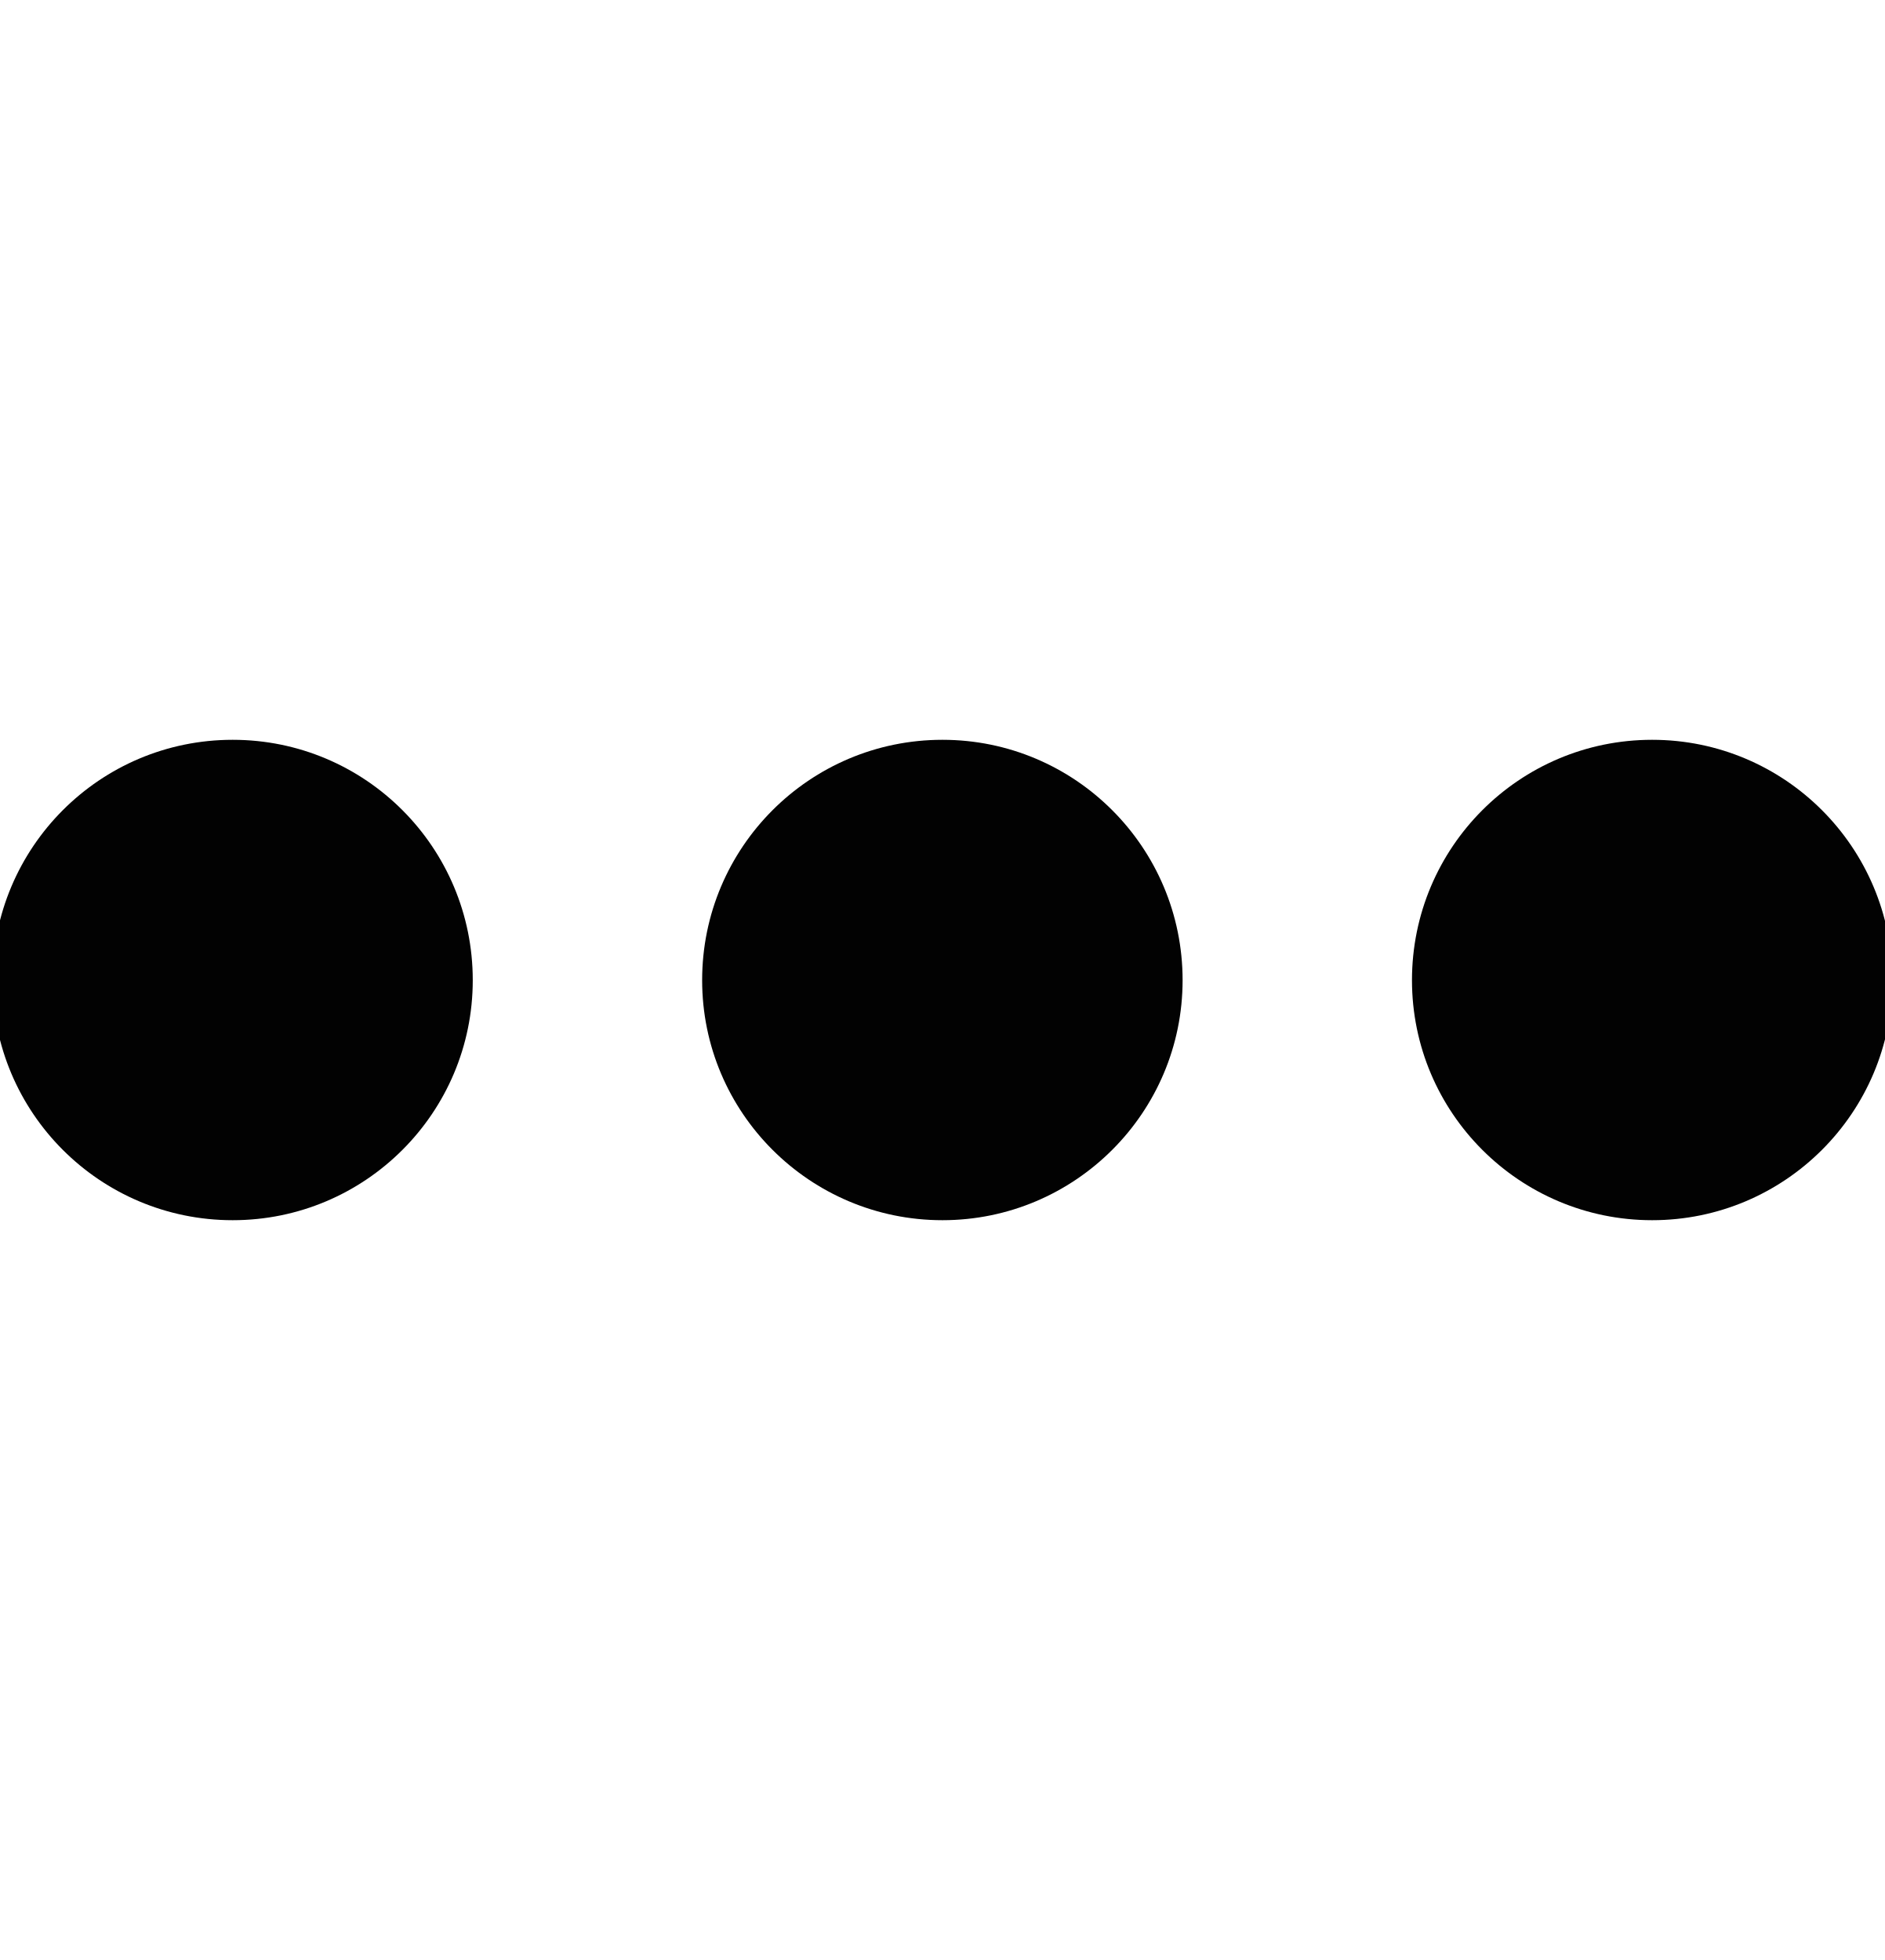
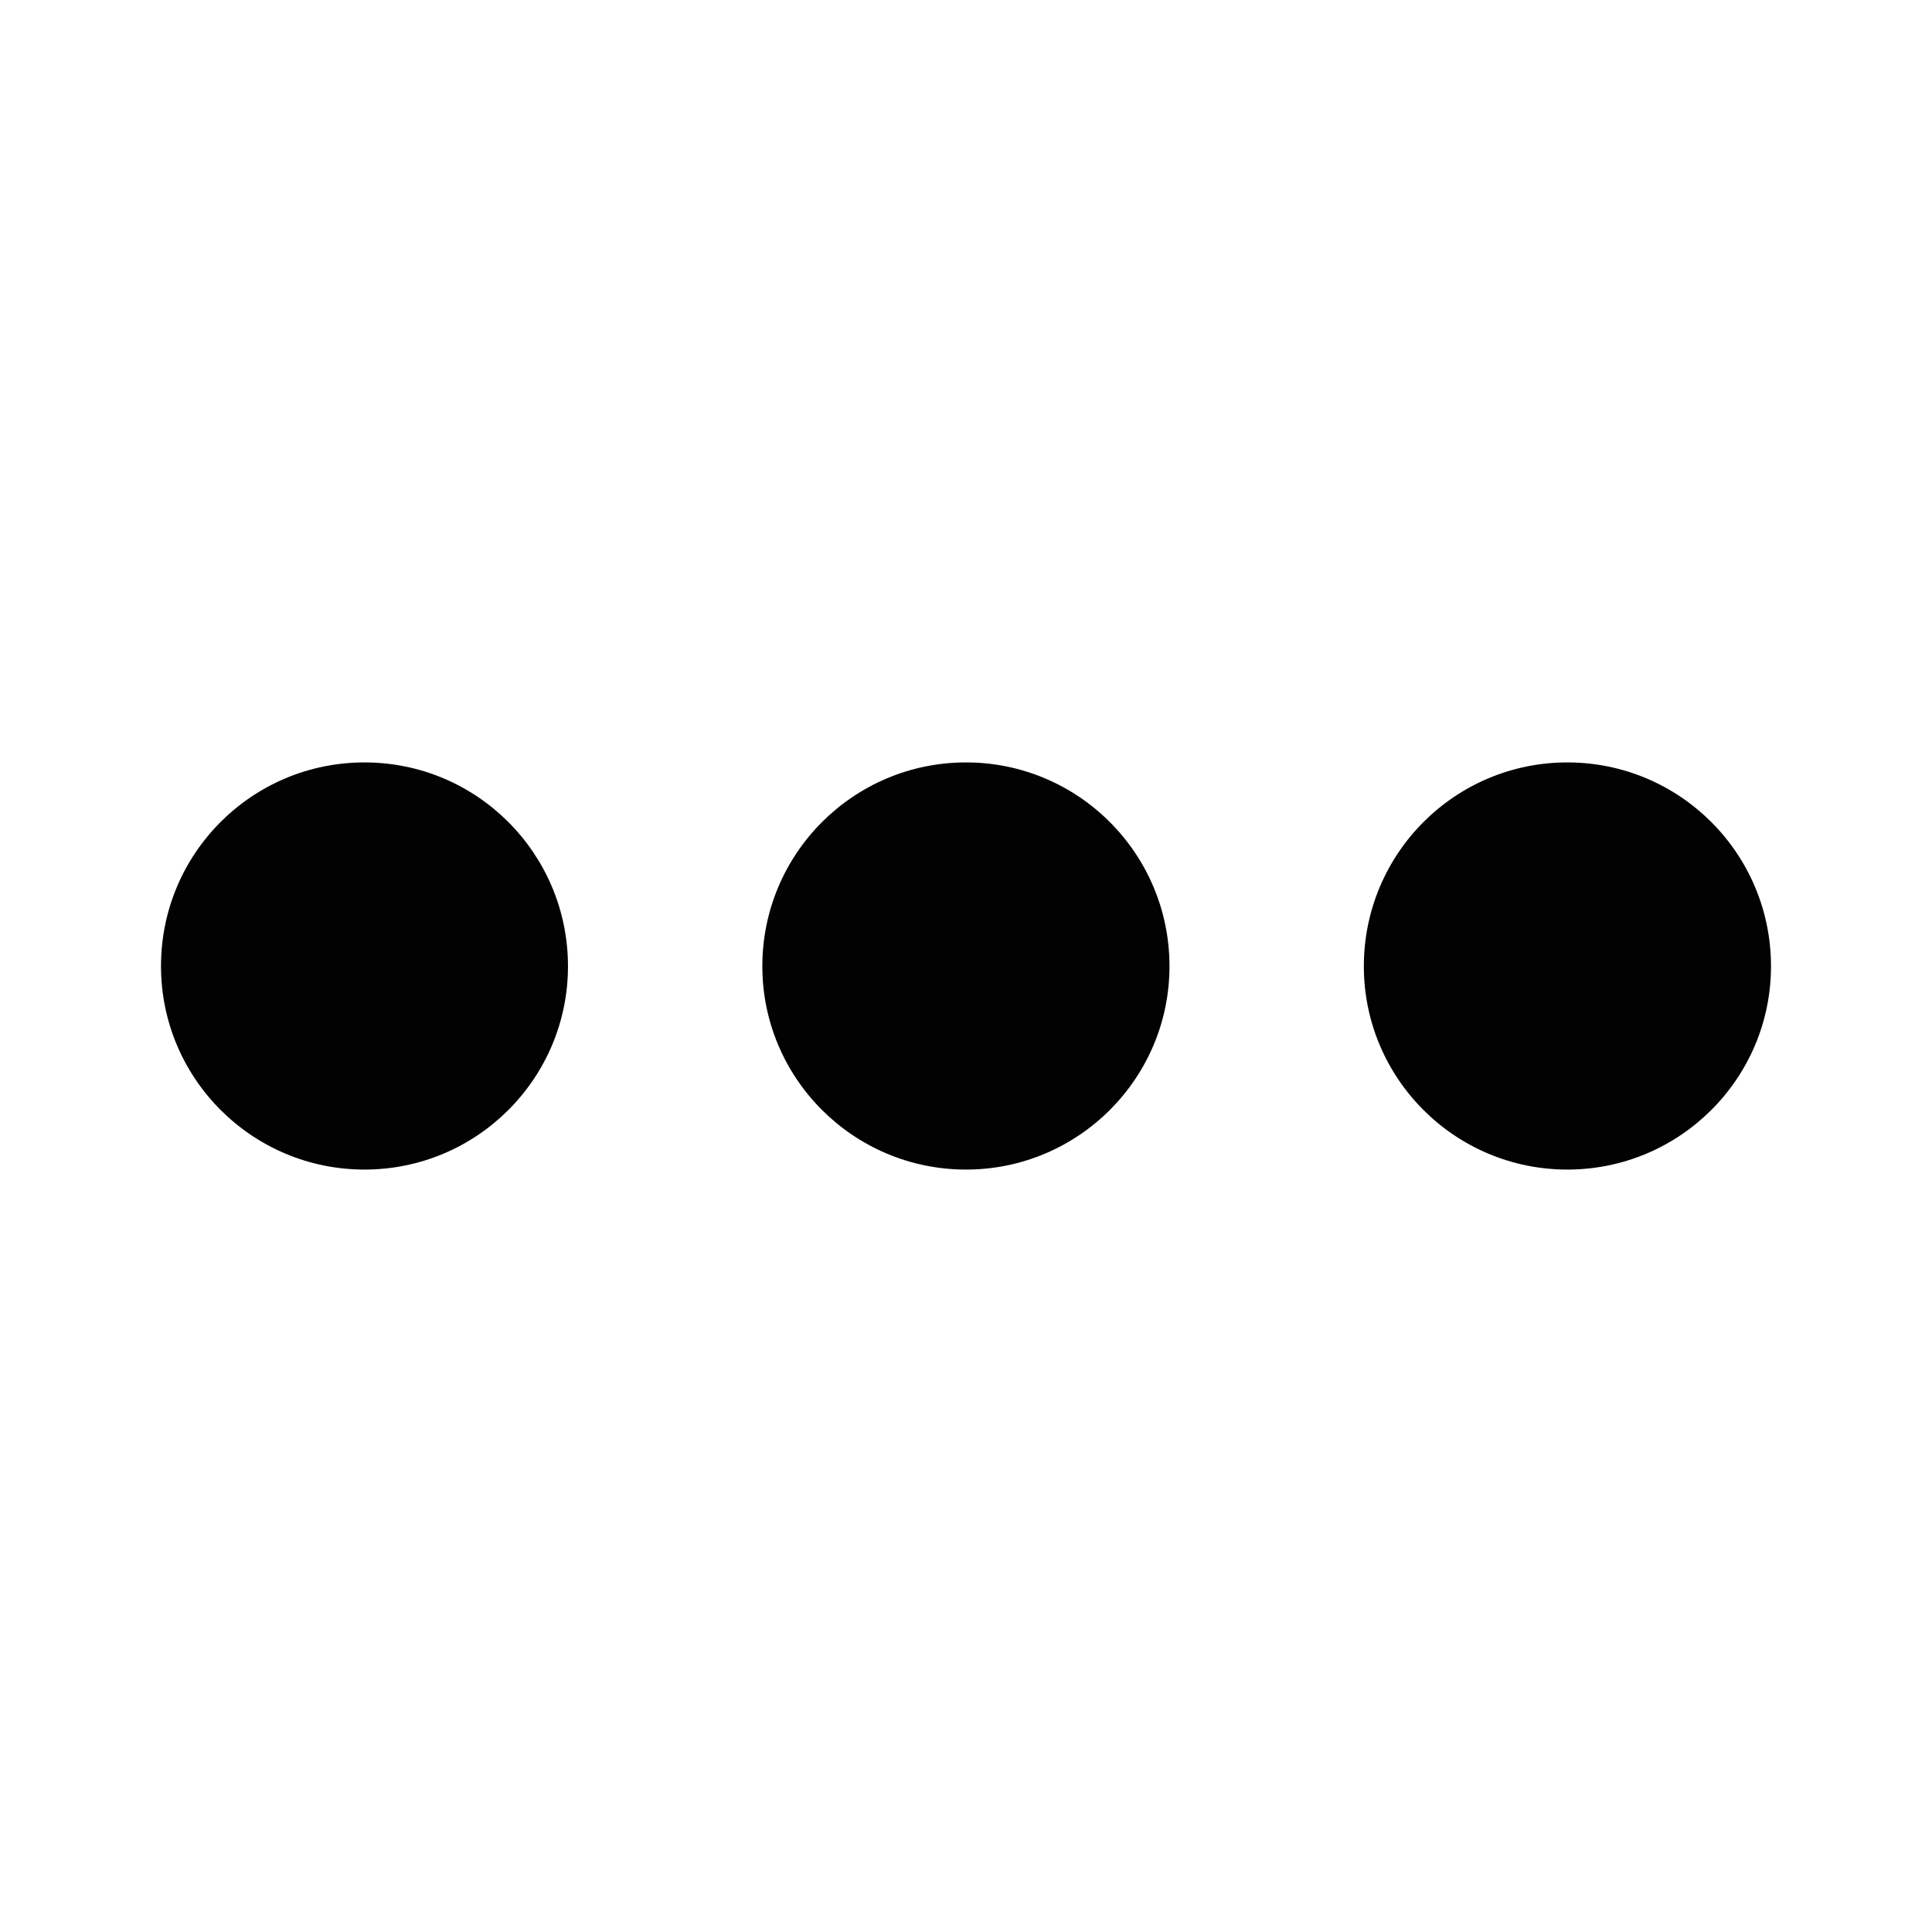
- <svg xmlns="http://www.w3.org/2000/svg" version="1.1" x="0px" y="0px" width="961.539px" height="1000px" viewBox="0 0 961.539 1000" style="enable-background:new 0 0 961.539 1000;" xml:space="preserve">
-   <g id="KP_x5F_More_x5F_icon">
-     <g>
+ <svg xmlns="http://www.w3.org/2000/svg" version="1.1" x="0px" y="0px" viewBox="0 0 600 600" style="enable-background:new 0 0 600 600;" xml:space="preserve">
+   <g id="more">
+     <g id="more_1_">
      <g>
        <g>
-           <path style="fill:#020202;" d="M118.689,622.551c67.692,0,122.482-54.896,122.482-122.445      c0-67.761-54.79-122.656-122.482-122.656c-67.724,0-122.514,54.896-122.514,122.656      C-3.824,567.655,50.966,622.551,118.689,622.551L118.689,622.551z" />
-         </g>
-         <g>
-           <path style="fill:#020202;" d="M480.77,622.551c67.62,0,122.514-54.896,122.514-122.445      c0-67.761-54.894-122.656-122.514-122.656c-67.692,0-122.585,54.896-122.585,122.656      C358.184,567.655,413.078,622.551,480.77,622.551L480.77,622.551z" />
-         </g>
-         <g>
-           <path style="fill:#020202;" d="M842.812,622.551c67.656,0,122.552-54.896,122.552-122.445      c0-67.761-54.896-122.656-122.552-122.656c-67.689,0-122.516,54.896-122.516,122.656      C720.296,567.655,775.122,622.551,842.812,622.551L842.812,622.551z" />
+           <g>
+             <path style="fill:#020202;" d="M113.196,363.222c34.926,0,63.196-28.322,63.196-63.145c0-34.977-28.271-63.3-63.196-63.3       S50,265.048,50,300.026C50,334.9,78.271,363.222,113.196,363.222L113.196,363.222z" />
+           </g>
+           <g>
+             <path style="fill:#020202;" d="M300,363.222c34.874,0,63.196-28.322,63.196-63.145c0-34.977-28.322-63.3-63.196-63.3       c-34.926,0-63.248,28.322-63.248,63.3C236.752,334.9,265.074,363.222,300,363.222L300,363.222z" />
+           </g>
+           <g>
+             <path style="fill:#020202;" d="M486.752,363.222c34.926,0,63.248-28.322,63.248-63.145c0-34.977-28.322-63.3-63.248-63.3       s-63.196,28.322-63.196,63.3C423.556,334.9,451.826,363.222,486.752,363.222L486.752,363.222z" />
+           </g>
        </g>
      </g>
    </g>
  </g>
  <g id="Layer_1">
</g>
</svg>
